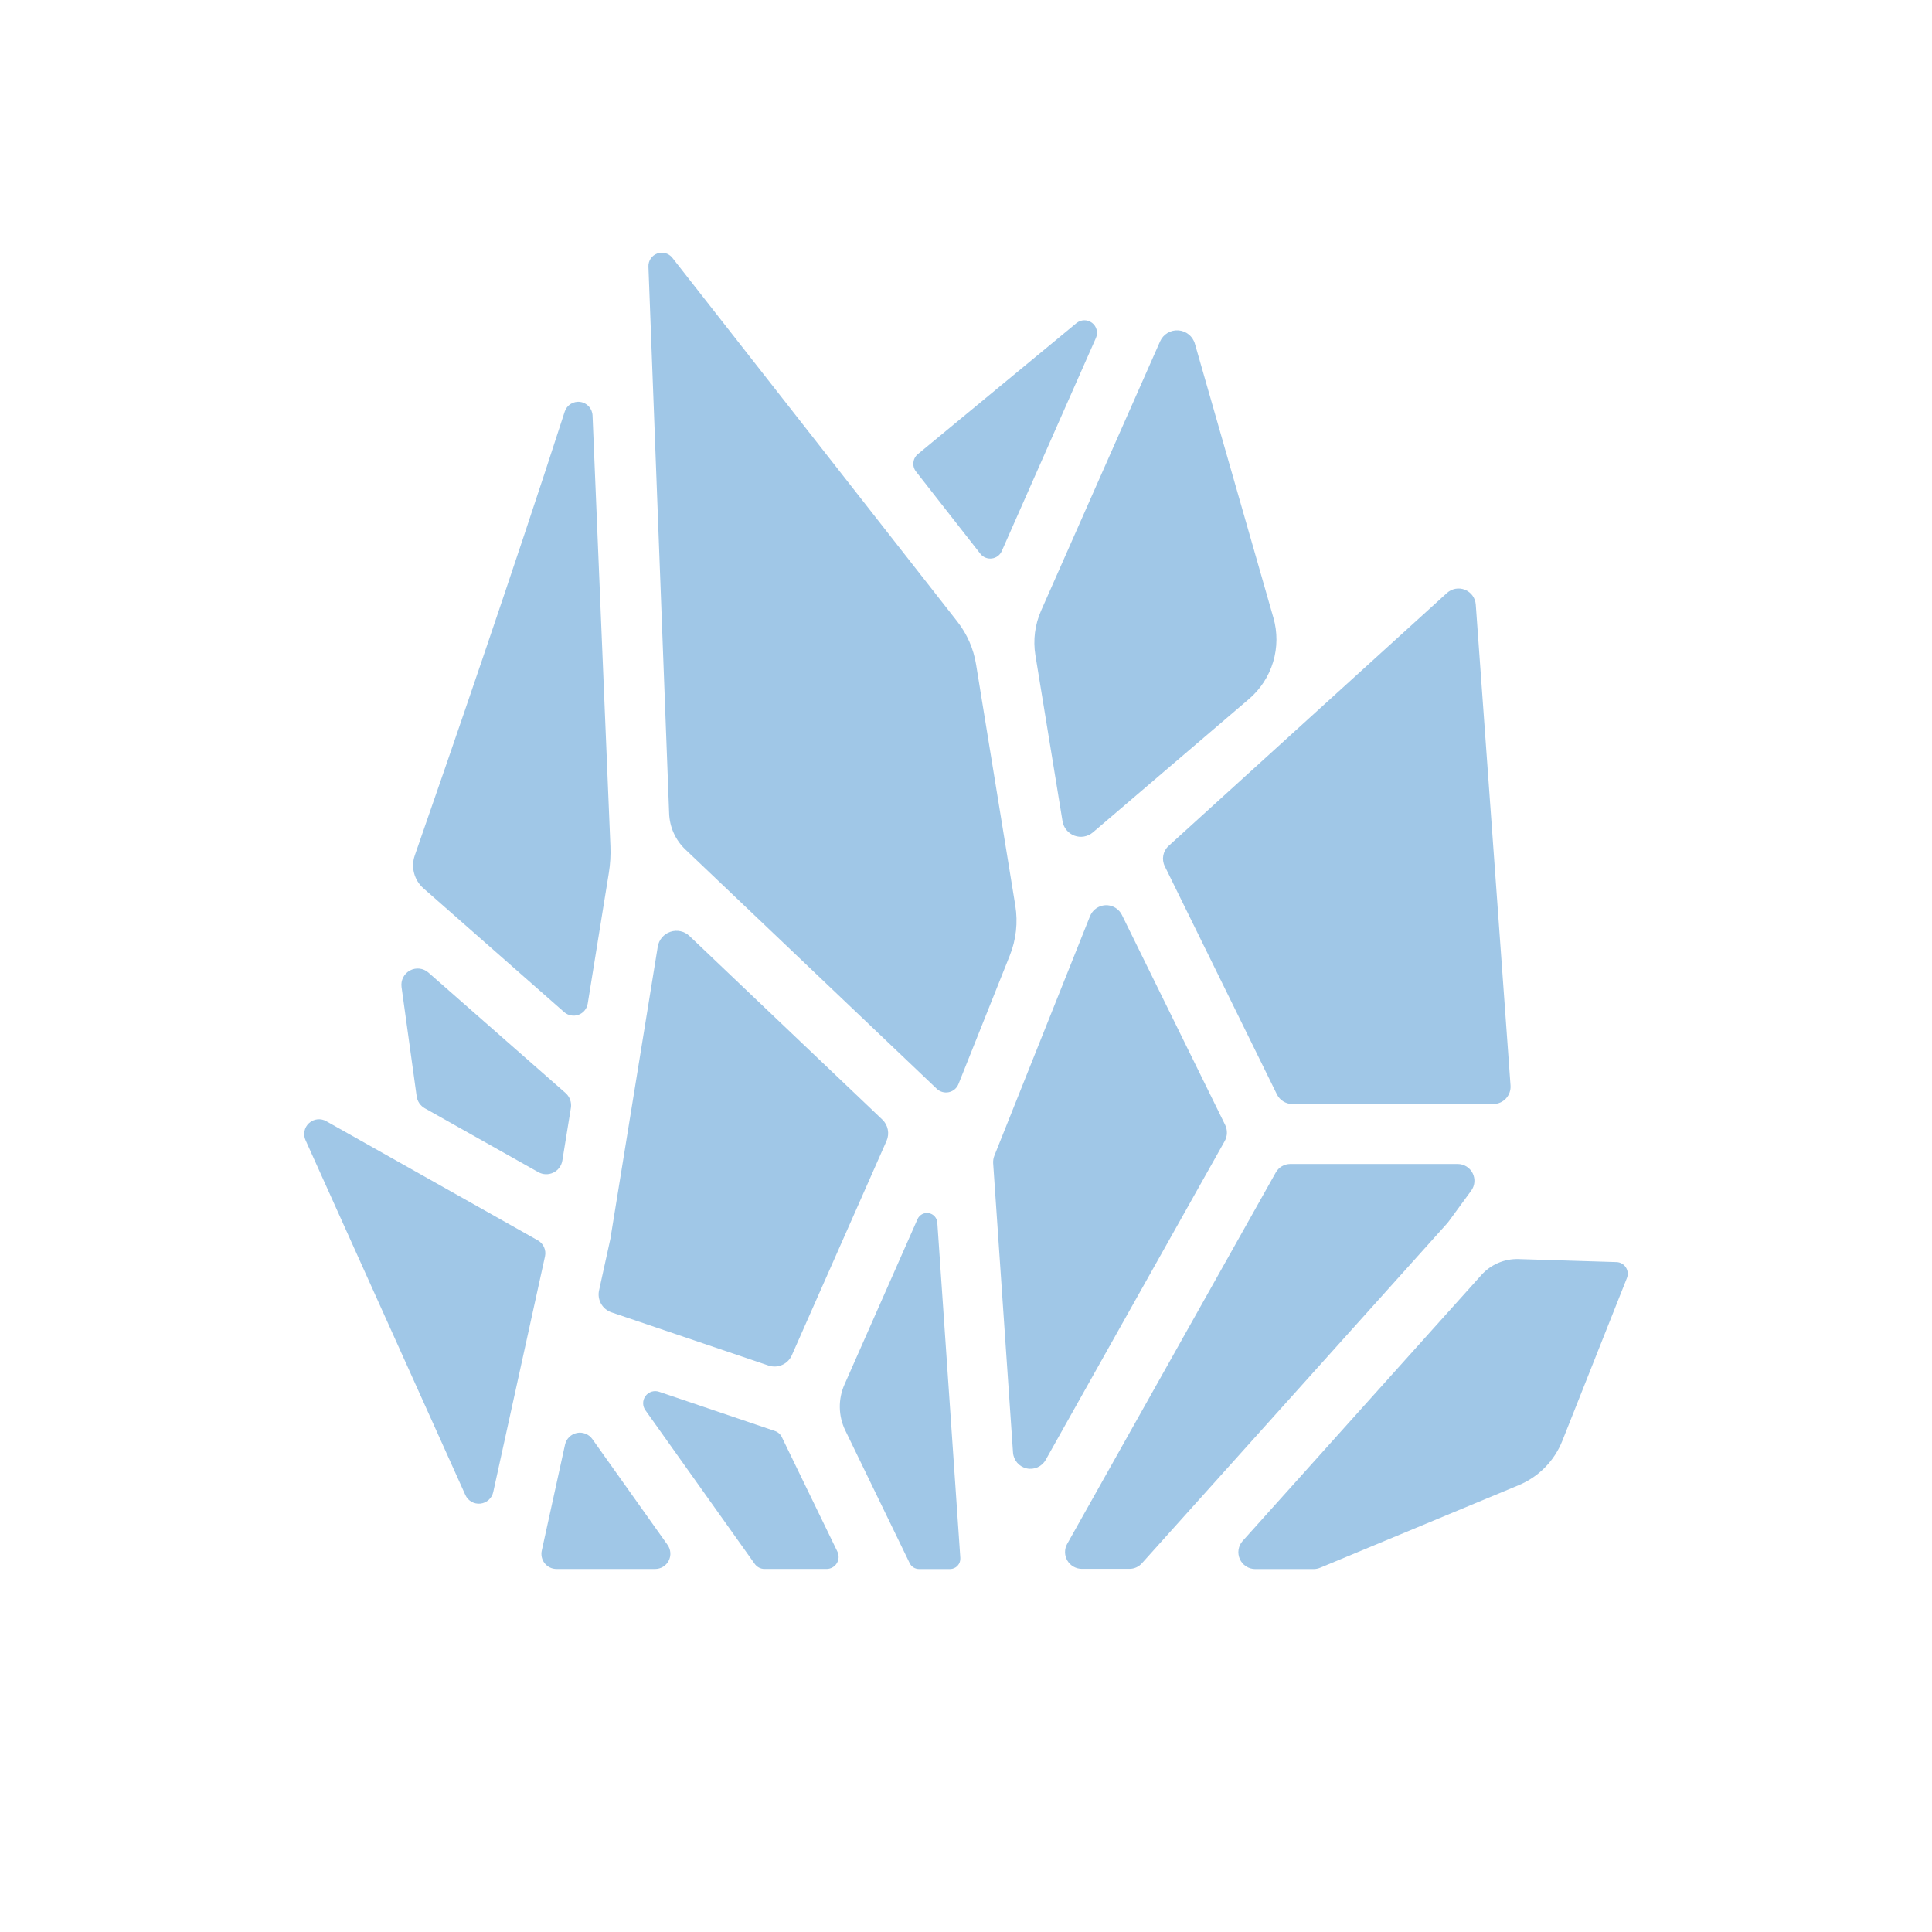
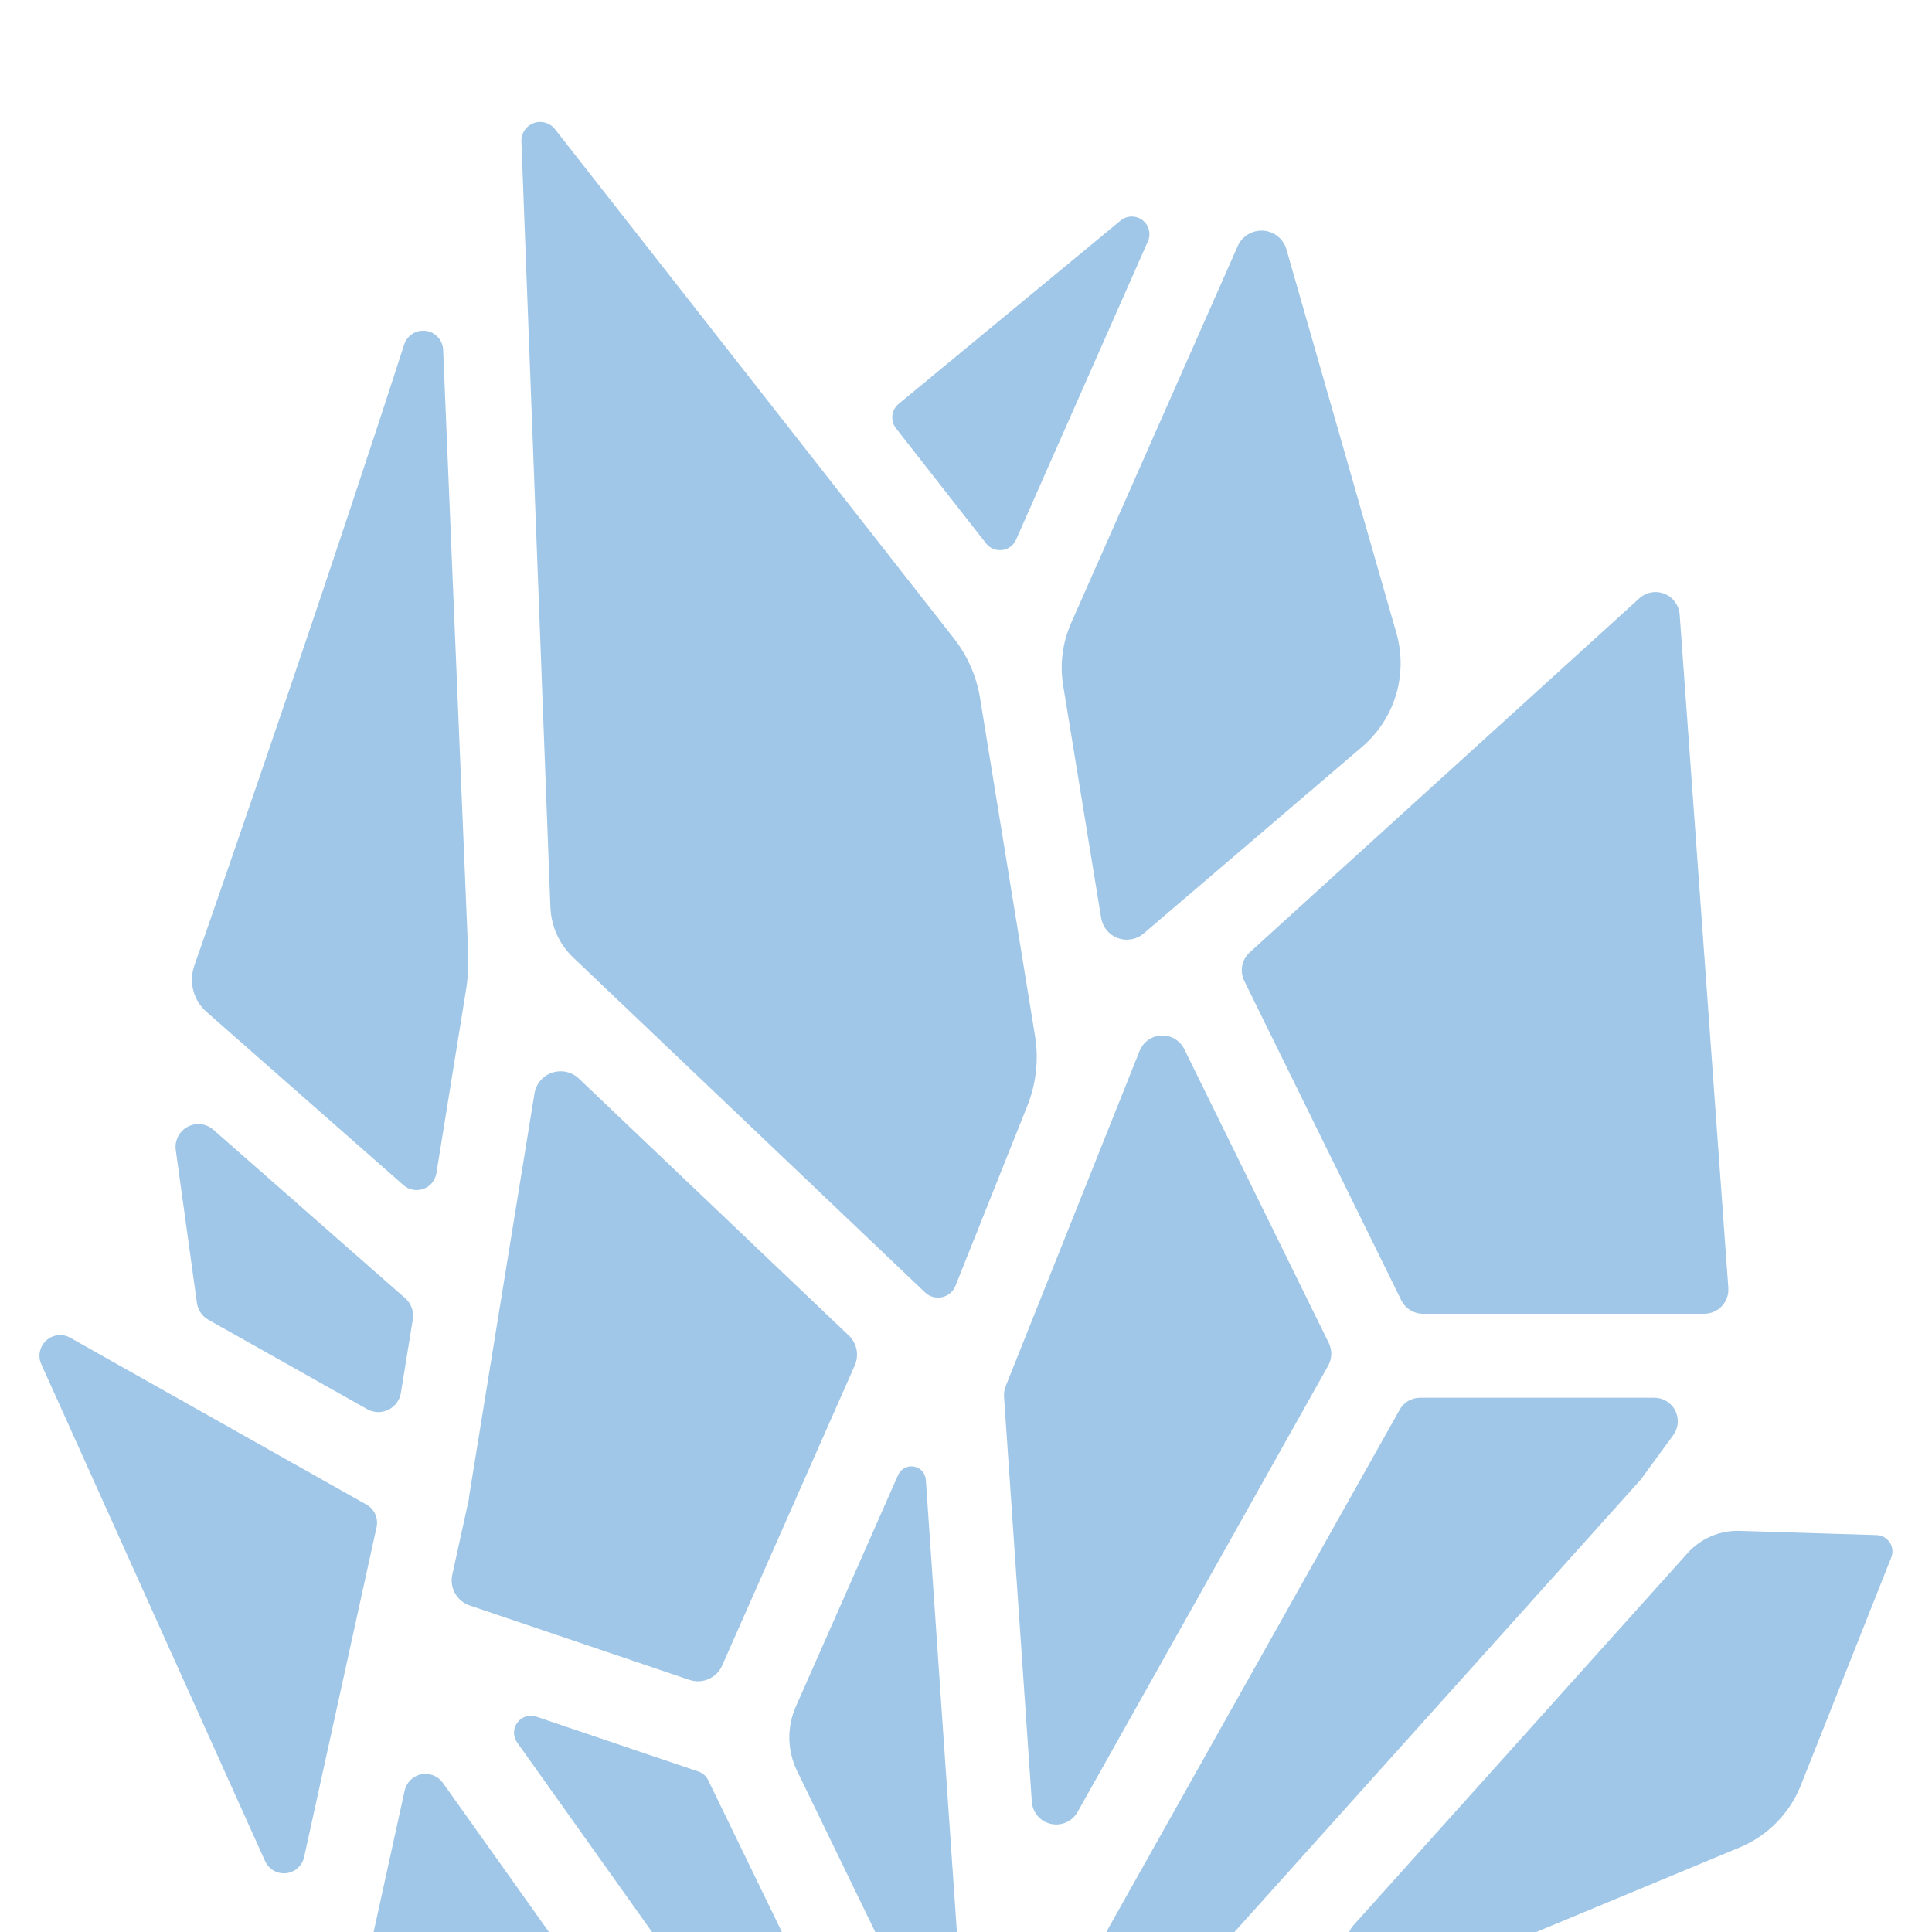
- <svg xmlns="http://www.w3.org/2000/svg" width="700pt" height="700pt" version="1.1" viewBox="0 -50 700 700">
+ <svg xmlns="http://www.w3.org/2000/svg" width="700pt" height="700pt" version="1.1" viewBox="100 10 500 500">
  <g>
    <path fill="#a0c7e7" d="m110.74 363.18 57.871 128.49c0.953 2.109 3.148 3.367 5.449 3.117 2.297-0.25 4.176-1.949 4.656-4.211l18.746-85.367c0.5-2.297-0.555-4.652-2.602-5.805l-76.562-43.125v-0.004c-2.027-1.203-4.598-0.938-6.336 0.648-1.742 1.59-2.238 4.129-1.223 6.254z" />
    <path fill="#a0c7e7" d="m468.27 350h72.789c1.738 0 3.394-0.723 4.578-1.996 1.18-1.27 1.781-2.977 1.656-4.707l-12.598-174.28c-0.18-2.383-1.699-4.461-3.922-5.344-2.223-0.887-4.754-0.43-6.523 1.18l-100.83 91.625v-0.004c-2.062 1.875-2.633 4.887-1.402 7.383l40.645 82.676c1.059 2.129 3.234 3.473 5.609 3.469z" />
    <path fill="#a0c7e7" d="m395.94 251.62 56.578-48.344c4.148-3.543 7.191-8.207 8.762-13.43 1.57-5.227 1.605-10.793 0.098-16.035l-28.438-99.246c-0.777-2.727-3.18-4.668-6.008-4.863-2.824-0.191-5.469 1.406-6.613 3.996l-43.125 97.574c-2.223 5.047-2.938 10.625-2.059 16.066l9.844 60.242v0.004c0.402 2.379 2.047 4.363 4.309 5.195 2.266 0.836 4.805 0.391 6.652-1.16z" />
    <path fill="#a0c7e7" d="m212.94 313.63 7.656-47.383c0.512-3.18 0.703-6.402 0.57-9.625l-6.477-156.09c-0.105-2.5-1.984-4.562-4.461-4.902-2.477-0.344-4.844 1.137-5.621 3.512-18.68 57.848-42.141 125.85-54.316 160.78-1.484 4.25-0.238 8.977 3.148 11.945l50.98 44.844c1.418 1.242 3.398 1.613 5.172 0.973s3.055-2.195 3.348-4.059z" />
    <path fill="#a0c7e7" d="m280.71 468.46-41.824-14.164c-1.816-0.66-3.852-0.047-5 1.504-1.152 1.551-1.152 3.672 0 5.223l39.551 55.582c0.82 1.168 2.16 1.863 3.586 1.859h22.402c1.523 0.02 2.949-0.762 3.758-2.055 0.805-1.293 0.883-2.914 0.199-4.277l-20.102-41.418c-0.516-1.07-1.445-1.883-2.57-2.254z" />
    <path fill="#a0c7e7" d="m462.23 374.84-75.566 134.53c-1.059 1.879-1.035 4.18 0.051 6.043 1.09 1.863 3.086 3.008 5.242 3.012h17.258c1.727 0.004 3.371-0.734 4.519-2.023l110.66-123.23c0.137-0.152 0.266-0.309 0.383-0.473l8.27-11.297c1.348-1.848 1.547-4.297 0.512-6.336-1.031-2.043-3.125-3.328-5.414-3.332h-60.625c-2.195-0.004-4.223 1.188-5.293 3.106z" />
    <path fill="#a0c7e7" d="m306.25 468.25 23.352 48.125c0.633 1.293 1.949 2.117 3.391 2.121h11.211c1.043 0 2.039-0.434 2.746-1.199 0.711-0.762 1.07-1.785 0.996-2.824l-8.336-121.47c-0.109-1.73-1.391-3.164-3.098-3.461-1.707-0.301-3.398 0.613-4.09 2.203l-26.469 59.938c-2.332 5.301-2.223 11.355 0.297 16.57z" />
    <path fill="#a0c7e7" d="m204.9 346.01-49.656-43.617c-1.852-1.637-4.527-1.945-6.707-0.773-2.176 1.172-3.391 3.574-3.047 6.023l5.469 39.527c0.238 1.844 1.332 3.465 2.953 4.375l41.094 23.133h-0.004c1.688 0.957 3.734 1.027 5.481 0.184 1.742-0.84 2.969-2.481 3.269-4.394l3.086-19.031c0.332-2.023-0.402-4.07-1.938-5.426z" />
    <path fill="#a0c7e7" d="m204.72 473.42-8.41 38.336h-0.004c-0.383 1.637 0.008 3.359 1.062 4.672 1.051 1.312 2.648 2.066 4.332 2.043h35.645c2.078 0.012 3.984-1.148 4.934-2.992 0.949-1.848 0.785-4.07-0.426-5.758l-27.234-38.312c-1.266-1.781-3.465-2.652-5.606-2.215-2.141 0.434-3.824 2.094-4.293 4.227z" />
    <path fill="#a0c7e7" d="m221.35 397.61v0.242c0 0.086 0 0.23-0.055 0.352l-4.242 19.316v-0.004c-0.754 3.418 1.184 6.852 4.496 7.977l56.875 19.262v-0.004c3.363 1.148 7.047-0.473 8.477-3.727l34.312-77.656h-0.004c1.172-2.652 0.551-5.75-1.551-7.746l-69.836-66.477c-1.844-1.762-4.512-2.352-6.926-1.535-2.418 0.812-4.18 2.898-4.582 5.418z" />
    <path fill="#a0c7e7" d="m394.93 281.96-34.648 86.758c-0.352 0.883-0.5 1.836-0.438 2.789l7.188 104.76c0.188 2.797 2.191 5.141 4.926 5.754 2.734 0.617 5.551-0.637 6.918-3.086l64.848-115.48c1.02-1.82 1.082-4.023 0.164-5.894l-37.395-76.047v-0.004c-0.863-1.75-2.488-3.008-4.398-3.402-1.914-0.398-3.902 0.113-5.391 1.379-0.781 0.668-1.391 1.516-1.773 2.473z" />
    <path fill="#a0c7e7" d="m585.66 407.28-35.414-1.094h-0.004c-5.129-0.164-10.066 1.945-13.496 5.762l-86.504 96.359c-1.609 1.797-2.012 4.371-1.027 6.574 0.98 2.199 3.168 3.617 5.578 3.621h21.152c0.809-0.004 1.605-0.164 2.352-0.473l71.914-29.902c7.238-3.004 12.953-8.805 15.848-16.09l23.395-58.965v0.004c0.516-1.281 0.375-2.734-0.383-3.891-0.758-1.156-2.031-1.867-3.41-1.906z" />
    <path fill="#a0c7e7" d="m347.28 342.76 18.594-46.582c2.293-5.734 2.981-11.984 1.988-18.078l-14.219-87.402c-0.914-5.664-3.258-11.008-6.801-15.52l-103.24-131.78c-1.305-1.645-3.516-2.269-5.484-1.543-1.973 0.723-3.254 2.629-3.18 4.727l7.504 198.16c0.18 4.93 2.273 9.594 5.84 13.004l91.109 86.723c1.164 1.125 2.816 1.594 4.398 1.25 1.582-0.34 2.891-1.449 3.488-2.957z" />
    <path fill="#a0c7e7" d="m362.96 149.66 34.125-77.23v0.004c0.844-1.934 0.258-4.191-1.422-5.465-1.68-1.273-4.012-1.23-5.644 0.105l-57.453 47.457c-1.906 1.574-2.207 4.379-0.68 6.32l23.309 29.781v0.004c0.988 1.262 2.566 1.91 4.16 1.711 1.59-0.199 2.961-1.219 3.606-2.688z" />
  </g>
</svg>
